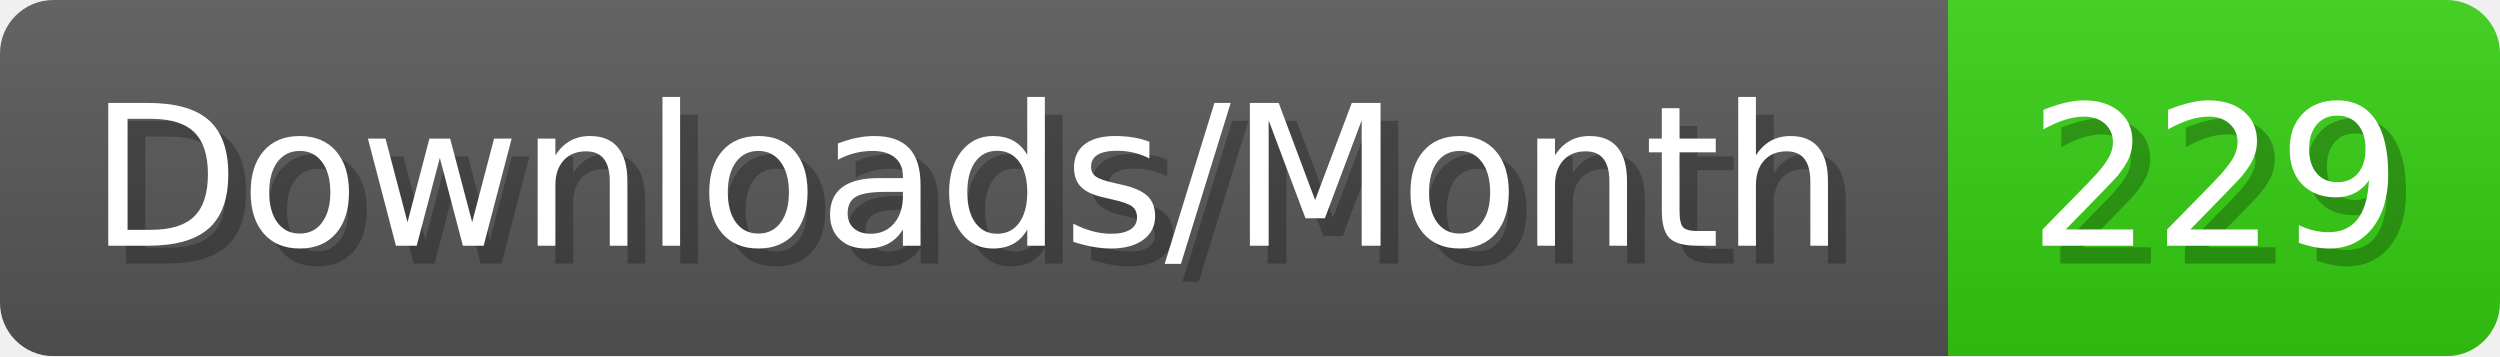
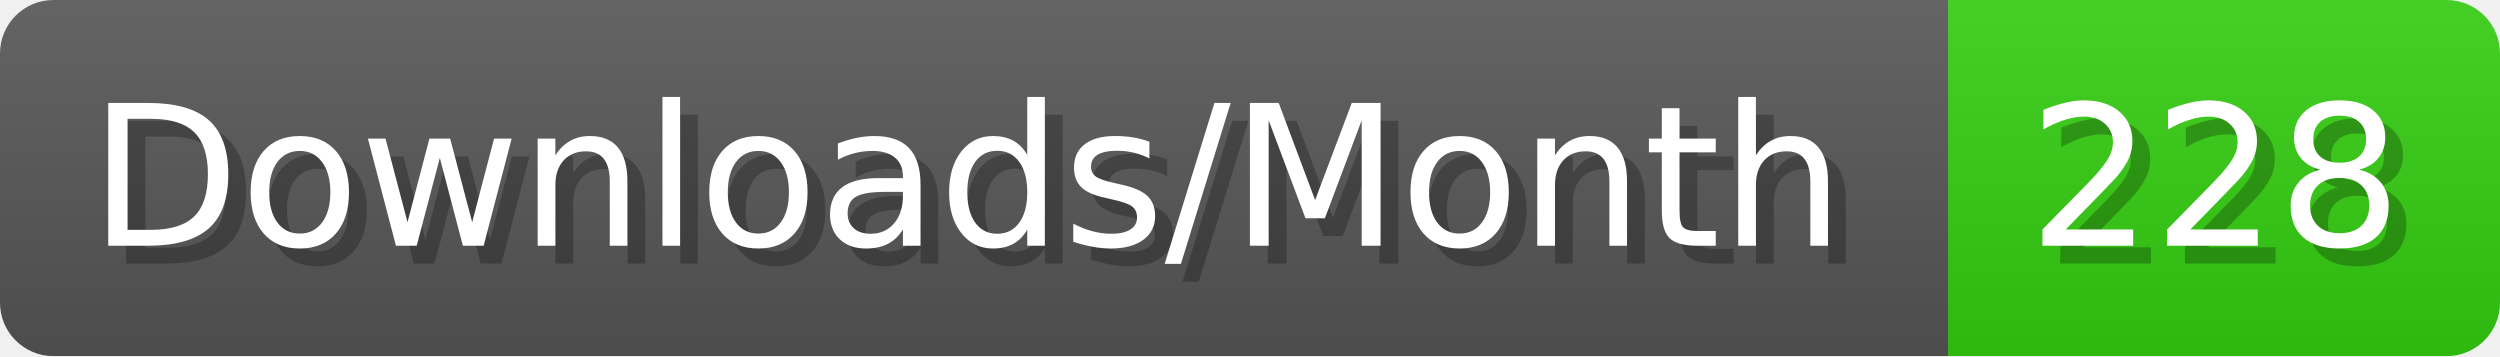
- <svg xmlns="http://www.w3.org/2000/svg" width="140.4" height="20" viewBox="0 0 1404 200" role="img" aria-label="Downloads/Month: 229">
+ <svg xmlns="http://www.w3.org/2000/svg" width="140.4" height="20" viewBox="0 0 1404 200" role="img" aria-label="Downloads/Month: 228">
  <linearGradient id="YlXUI" x2="0" y2="100%">
    <stop offset="0" stop-opacity=".1" stop-color="#EEE" />
    <stop offset="1" stop-opacity=".1" />
  </linearGradient>
  <mask id="JHhop">
    <rect width="1404" height="200" rx="30" fill="#FFF" />
  </mask>
  <g mask="url(#JHhop)">
    <rect width="1094" height="200" fill="#555" />
    <rect width="310" height="200" fill="#3C1" x="1094" />
    <rect width="1404" height="200" fill="url(#YlXUI)" />
  </g>
  <g aria-hidden="true" fill="#fff" text-anchor="start" font-family="Verdana,DejaVu Sans,sans-serif" font-size="110">
    <text x="60" y="148" textLength="994" fill="#000" opacity="0.25">Downloads/Month</text>
    <text x="50" y="138" textLength="994">Downloads/Month</text>
-     <text x="1149" y="148" textLength="210" fill="#000" opacity="0.25">229</text>
-     <text x="1139" y="138" textLength="210">229</text>
+     <text x="1149" y="148" textLength="210" fill="#000" opacity="0.25">228</text>
+     <text x="1139" y="138" textLength="210">228</text>
  </g>
</svg>
